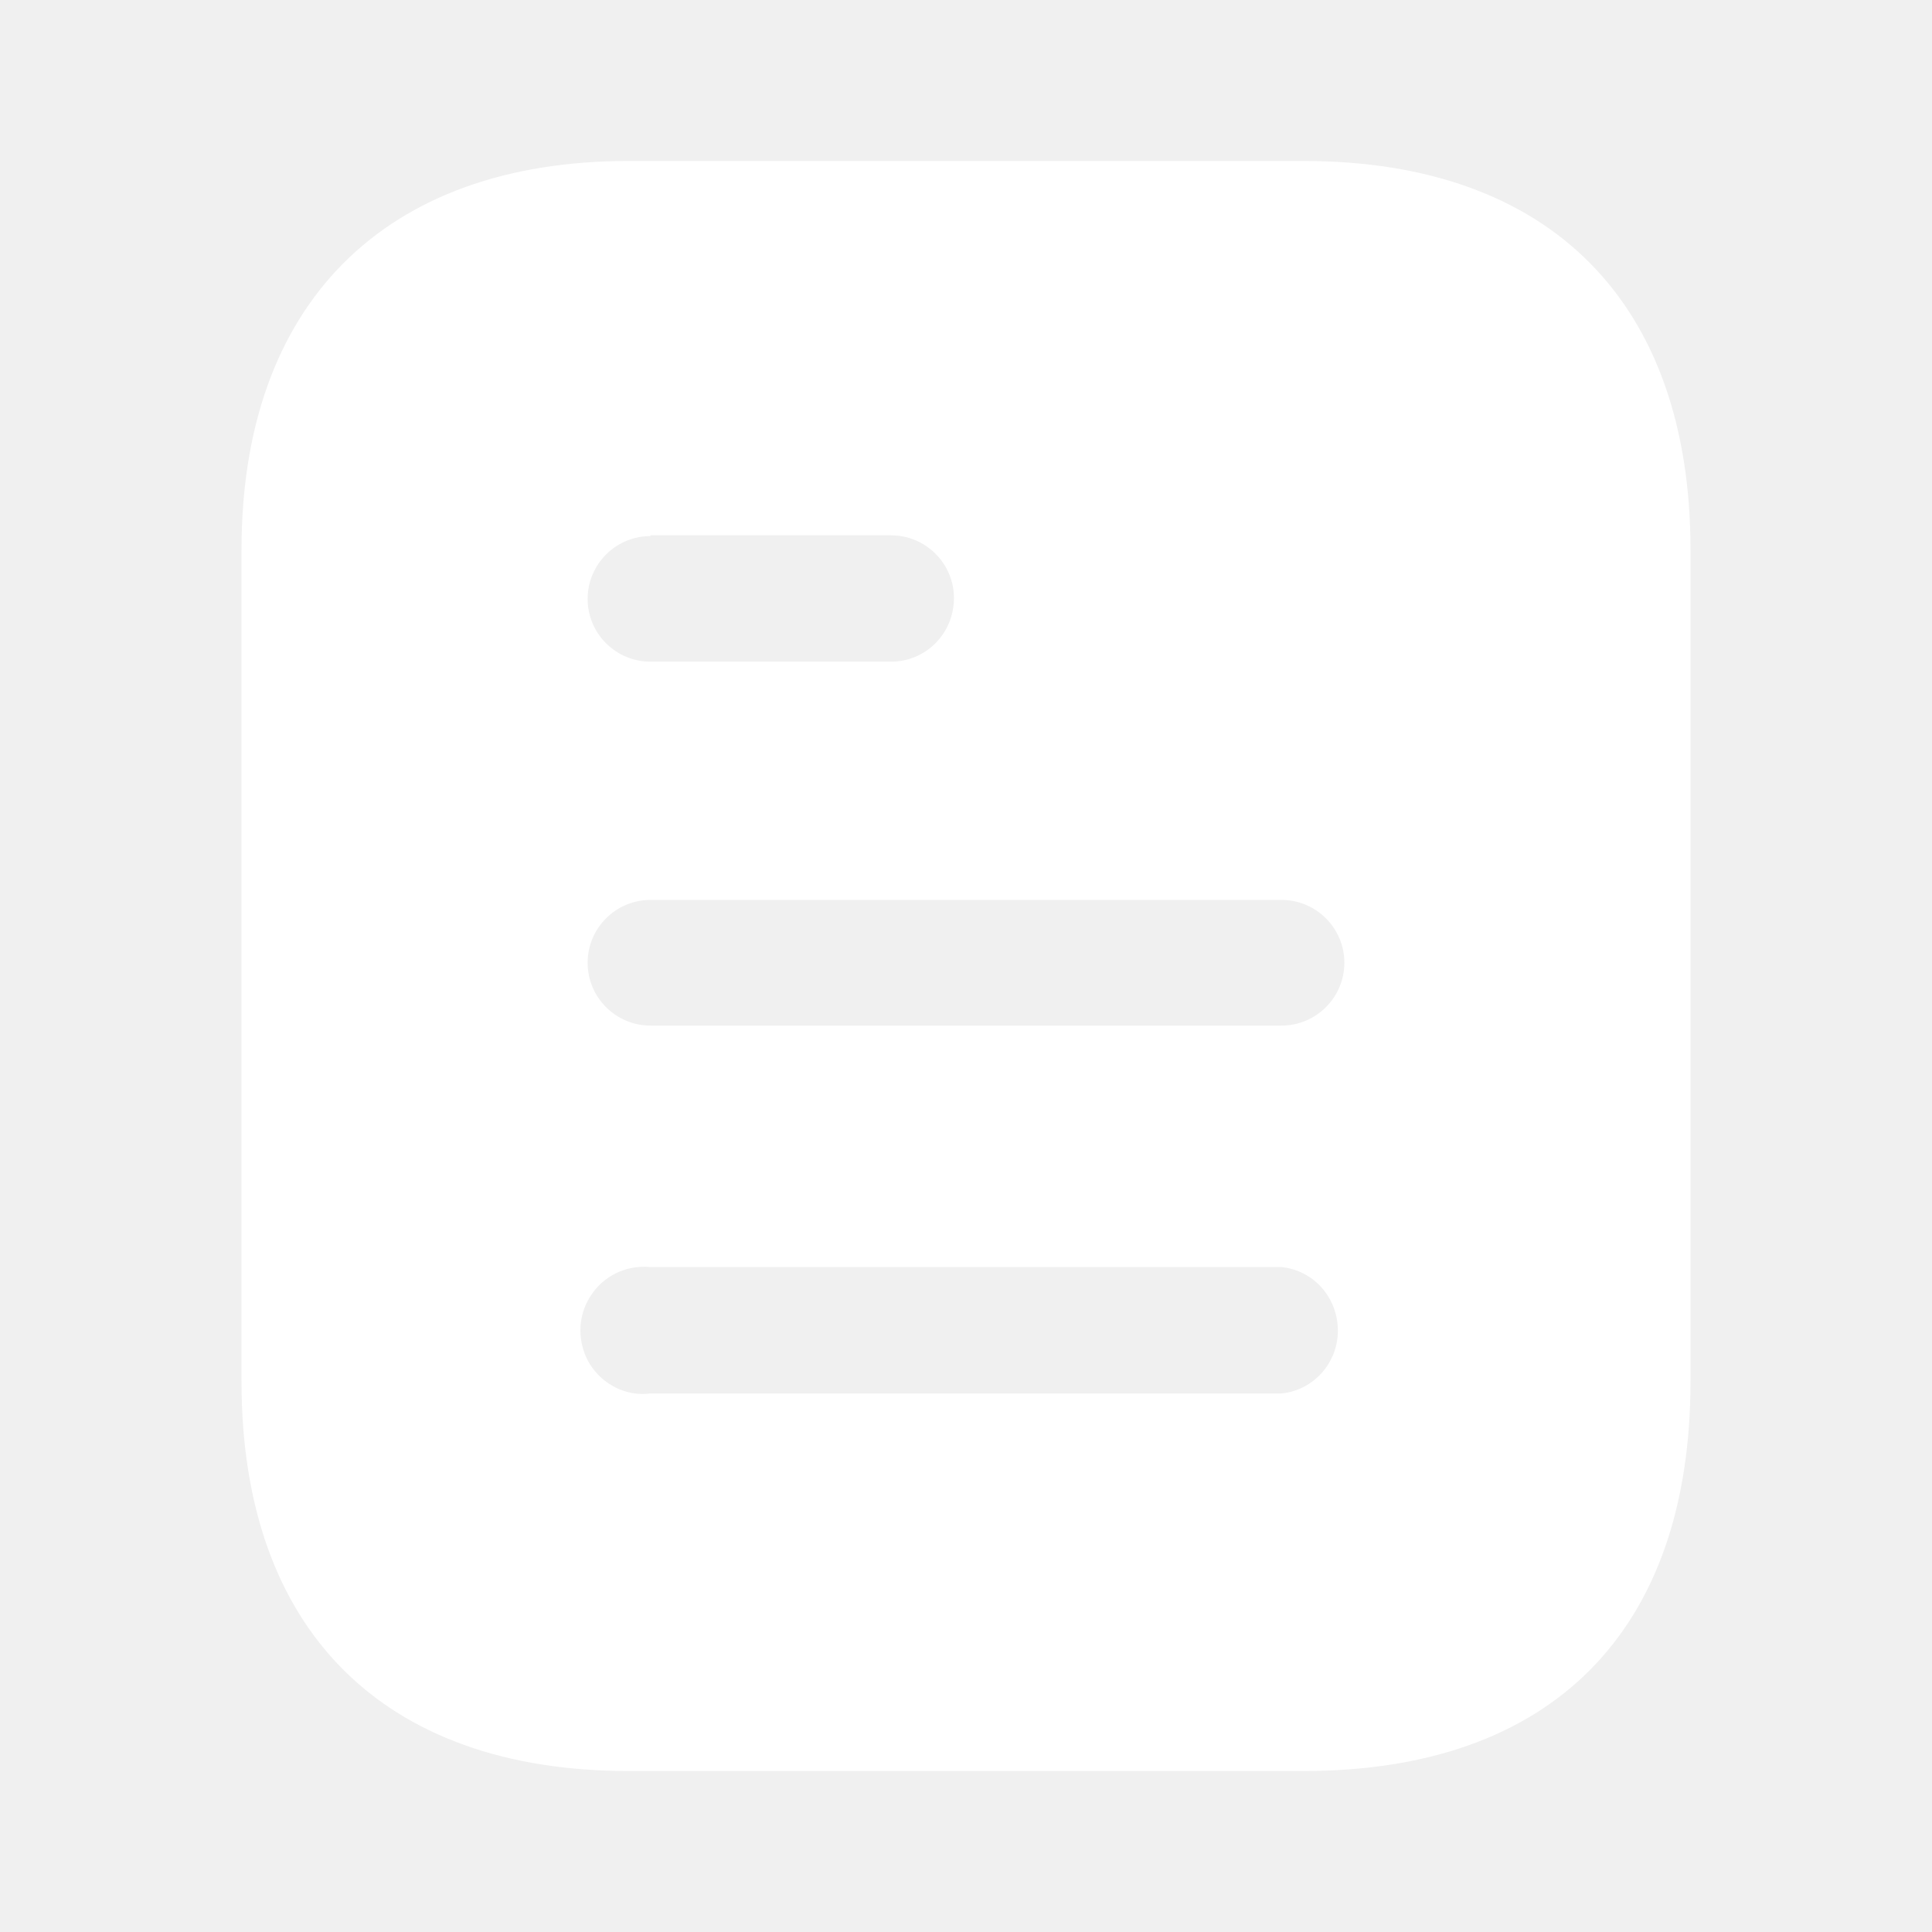
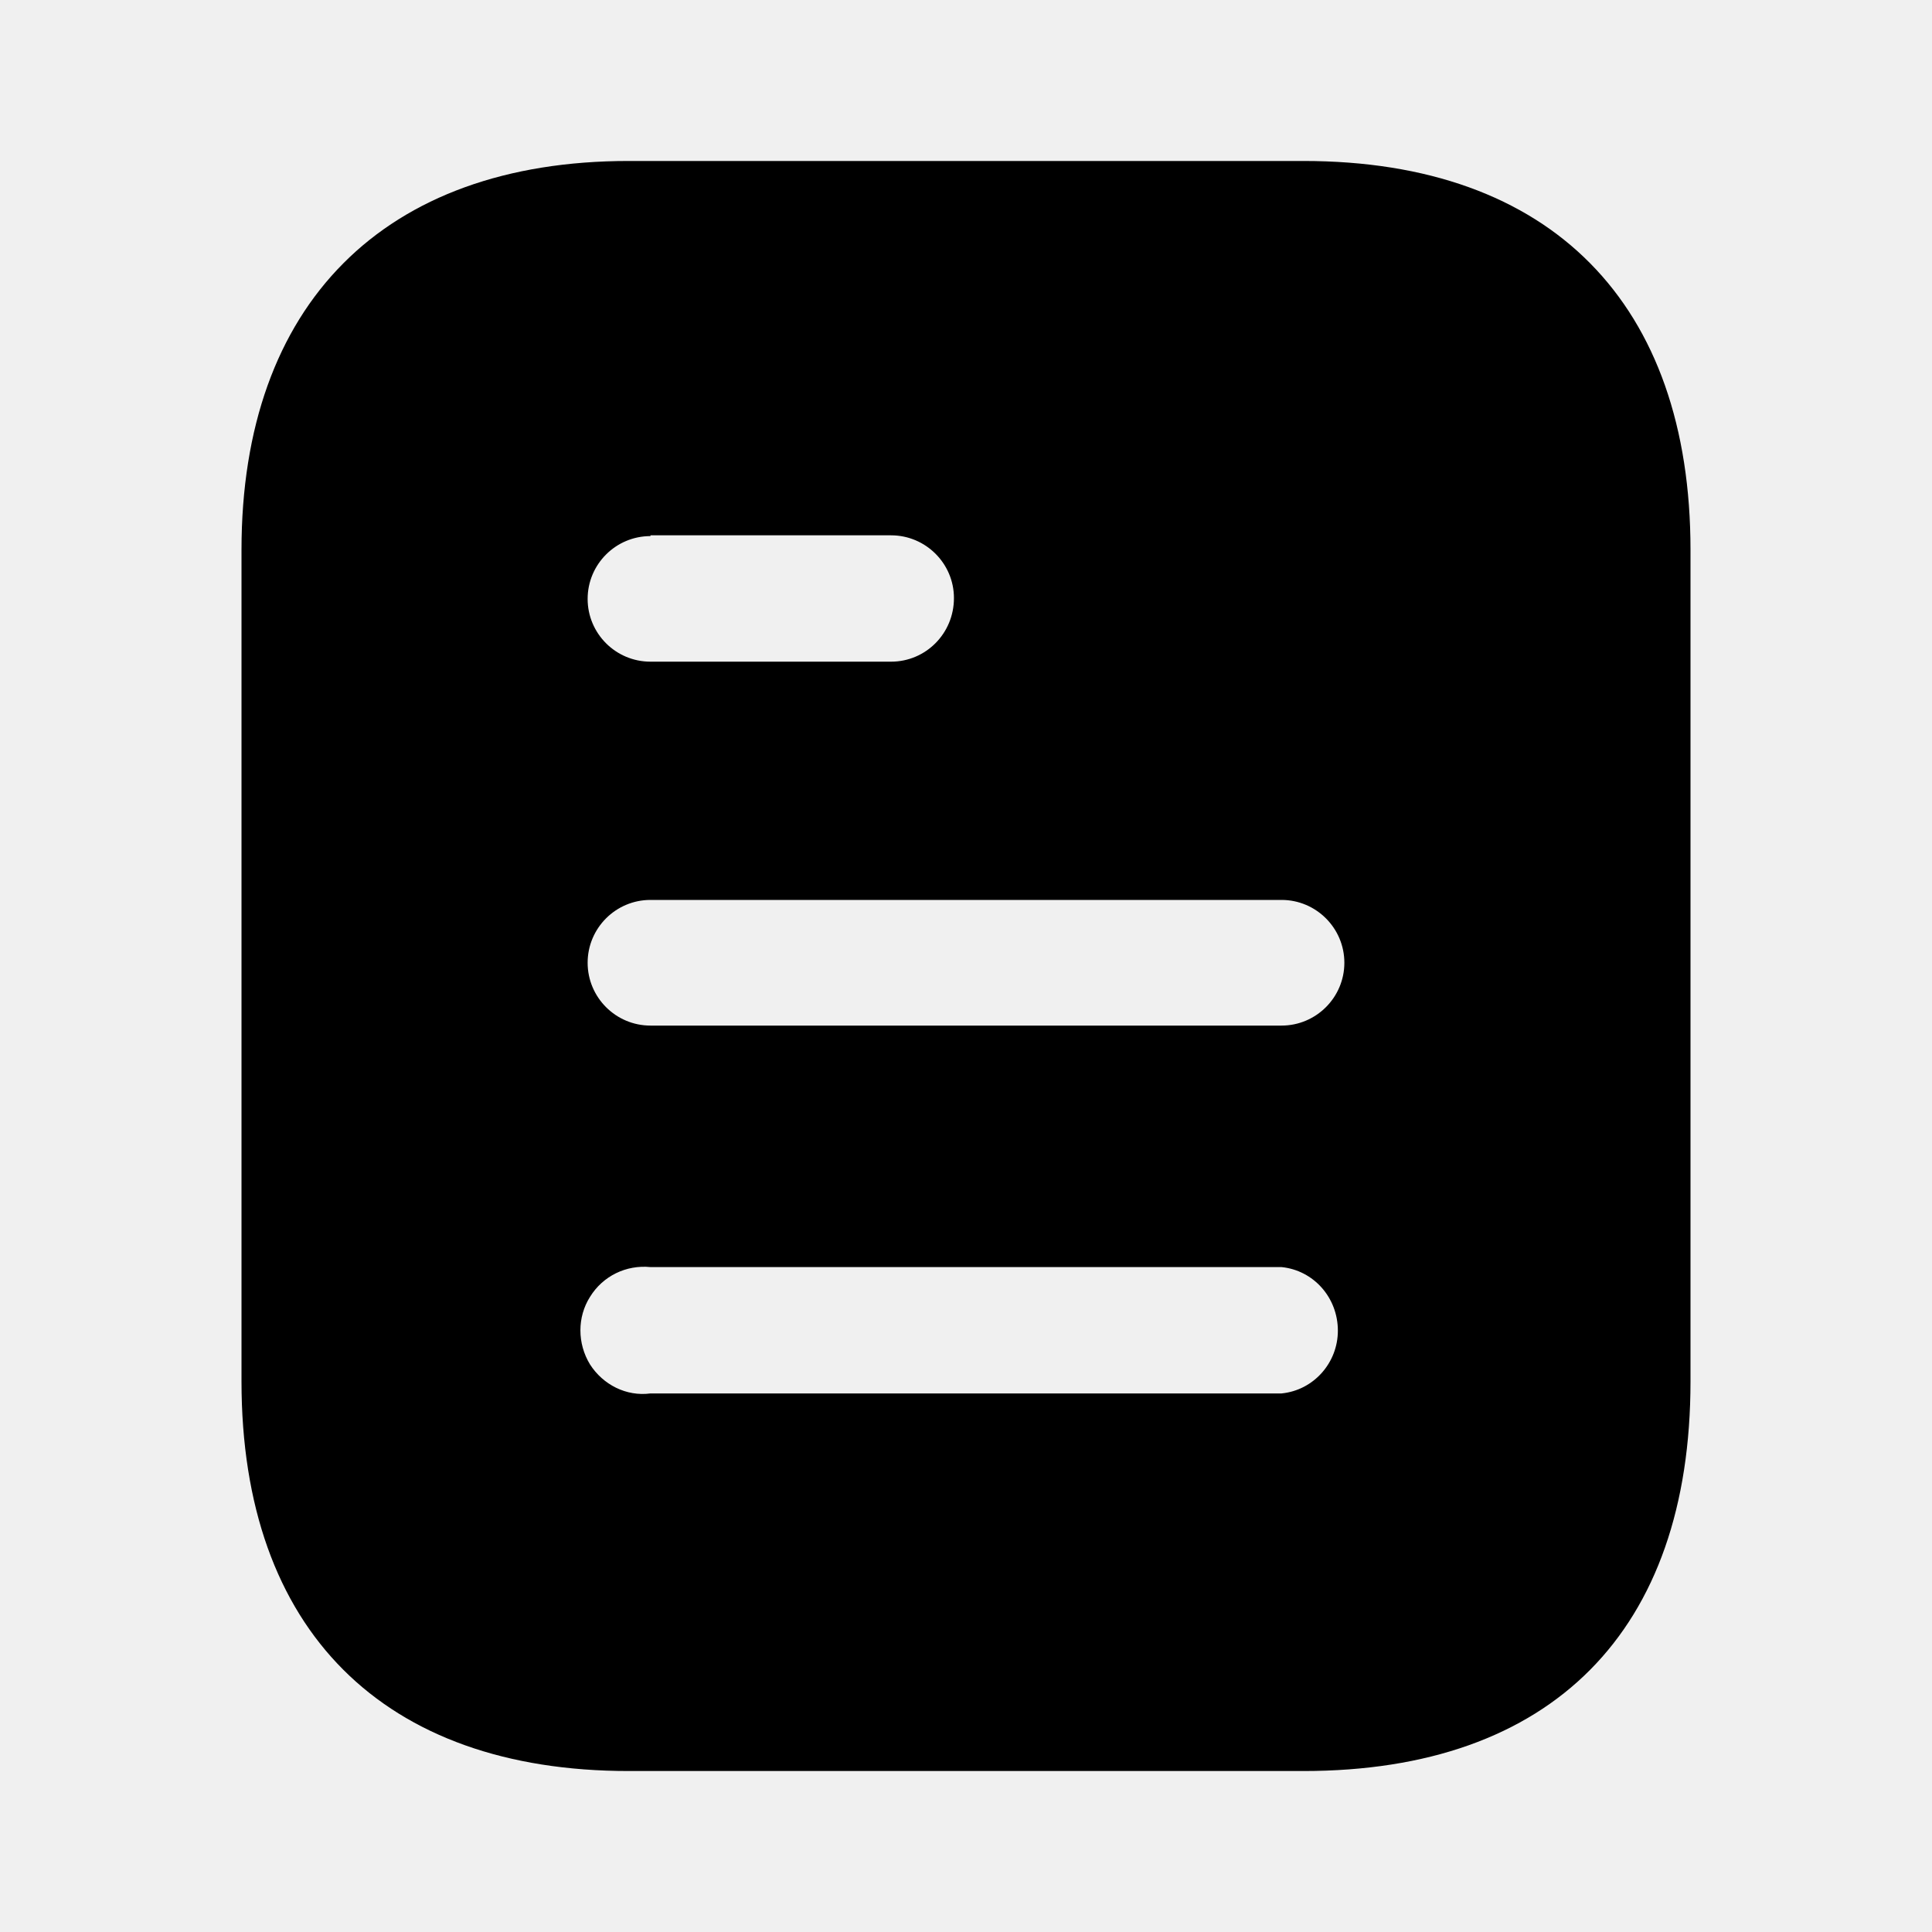
<svg xmlns="http://www.w3.org/2000/svg" width="25" height="25" viewBox="0 0 25 25" fill="none">
-   <path d="M16.866 2.083C20.083 2.083 21.875 3.937 21.875 7.115V17.875C21.875 21.104 20.083 22.917 16.866 22.917H8.135C4.969 22.917 3.125 21.104 3.125 17.875V7.115C3.125 3.937 4.969 2.083 8.135 2.083H16.866ZM8.417 16.396C8.104 16.365 7.802 16.51 7.635 16.781C7.469 17.042 7.469 17.385 7.635 17.656C7.802 17.917 8.104 18.073 8.417 18.031H16.583C16.999 17.99 17.312 17.634 17.312 17.219C17.312 16.792 16.999 16.438 16.583 16.396H8.417ZM16.583 11.645H8.417C7.968 11.645 7.604 12.01 7.604 12.458C7.604 12.906 7.968 13.271 8.417 13.271H16.583C17.031 13.271 17.396 12.906 17.396 12.458C17.396 12.01 17.031 11.645 16.583 11.645ZM11.53 6.927H8.417V6.937C7.968 6.937 7.604 7.302 7.604 7.75C7.604 8.198 7.968 8.562 8.417 8.562H11.53C11.979 8.562 12.344 8.198 12.344 7.739C12.344 7.292 11.979 6.927 11.53 6.927Z" fill="white" />
+   <path d="M16.866 2.083C20.083 2.083 21.875 3.937 21.875 7.115V17.875C21.875 21.104 20.083 22.917 16.866 22.917H8.135C4.969 22.917 3.125 21.104 3.125 17.875V7.115C3.125 3.937 4.969 2.083 8.135 2.083H16.866ZM8.417 16.396C8.104 16.365 7.802 16.51 7.635 16.781C7.469 17.042 7.469 17.385 7.635 17.656C7.802 17.917 8.104 18.073 8.417 18.031H16.583C16.999 17.99 17.312 17.634 17.312 17.219C17.312 16.792 16.999 16.438 16.583 16.396H8.417ZM16.583 11.645H8.417C7.968 11.645 7.604 12.01 7.604 12.458C7.604 12.906 7.968 13.271 8.417 13.271H16.583C17.031 13.271 17.396 12.906 17.396 12.458C17.396 12.01 17.031 11.645 16.583 11.645ZM11.53 6.927H8.417V6.937C7.968 6.937 7.604 7.302 7.604 7.75C7.604 8.198 7.968 8.562 8.417 8.562H11.53C11.979 8.562 12.344 8.198 12.344 7.739C12.344 7.292 11.979 6.927 11.53 6.927Z" fill="black" />
</svg>
